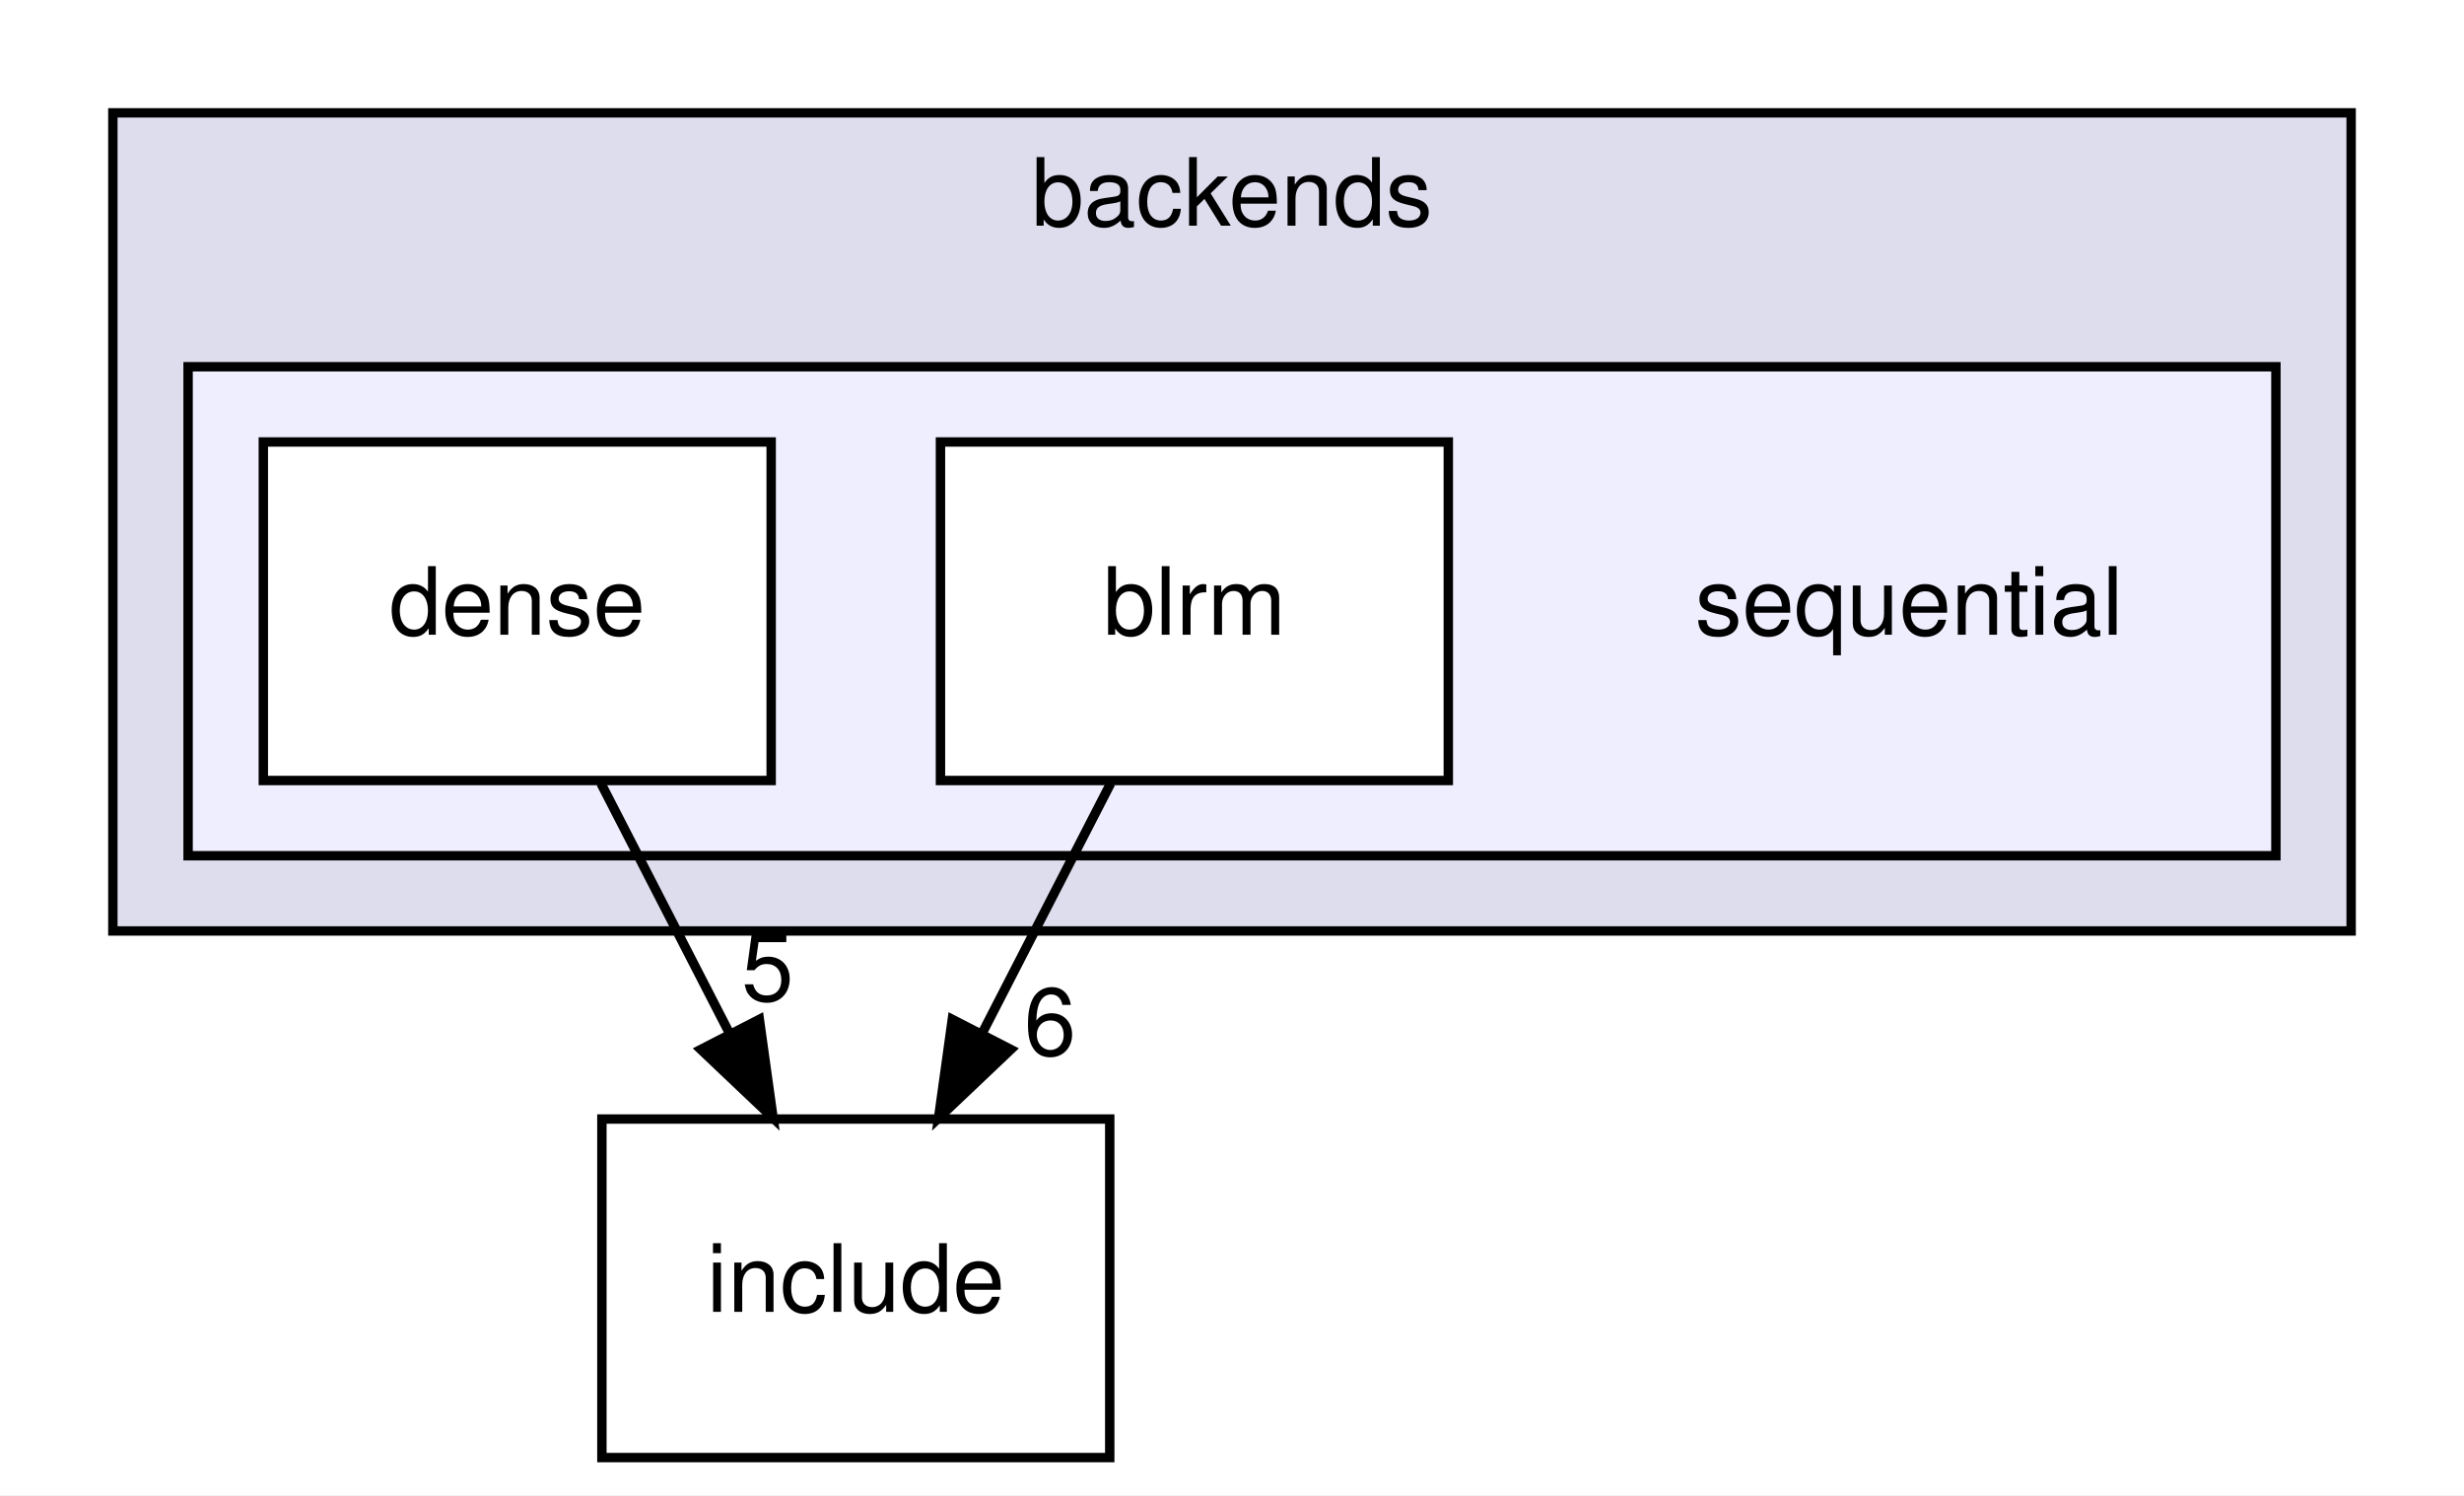
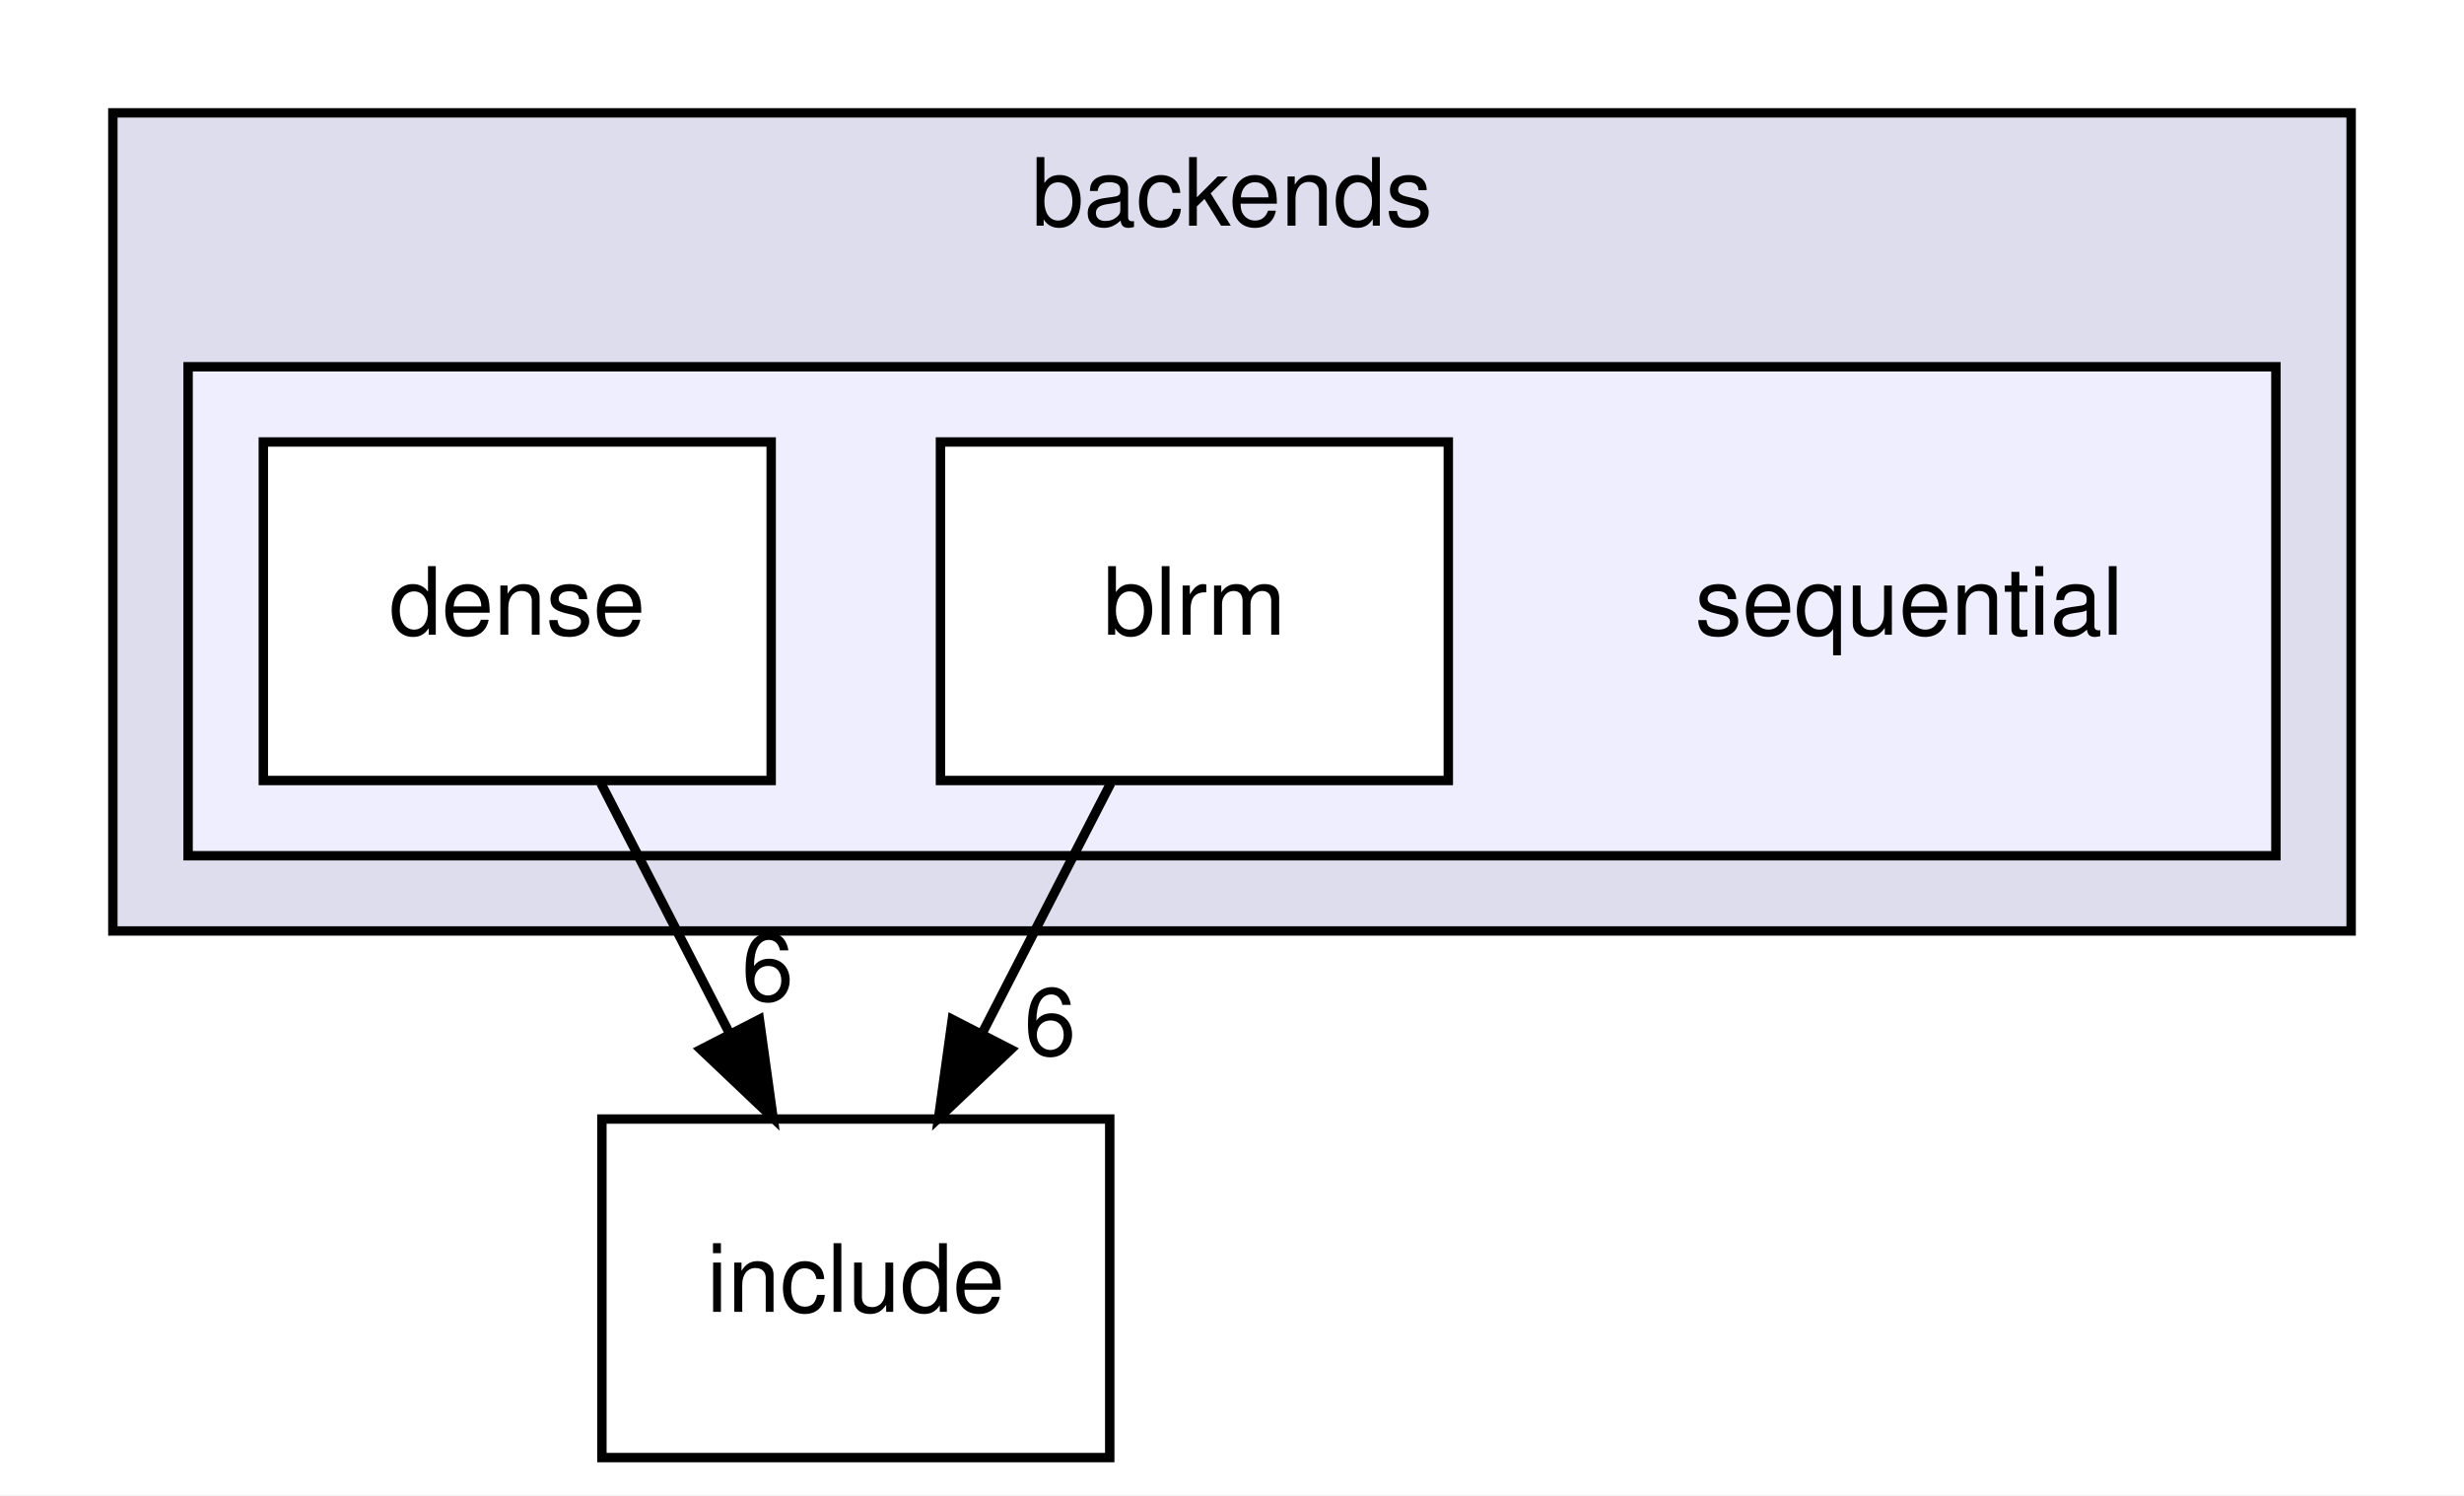
<svg xmlns="http://www.w3.org/2000/svg" xmlns:xlink="http://www.w3.org/1999/xlink" width="262pt" height="159pt" viewBox="0.00 0.00 262.00 159.00">
  <g id="graph0" class="graph" transform="scale(1 1) rotate(0) translate(4 155)">
    <polygon fill="white" stroke="none" points="-4,4 -4,-155 258,-155 258,4 -4,4" />
    <g id="clust1" class="cluster">
      <g id="a_clust1">
        <a xlink:href="dir_0f3cdec46afbc61a1ded8e1687c9c9a0.html" target="_top" xlink:title="backends">
          <polygon fill="#ddddee" stroke="black" points="8,-56 8,-143 246,-143 246,-56 8,-56" />
          <text text-anchor="middle" x="127" y="-131" font-family="Helvetica,sans-Serif" font-size="10.00">backends</text>
        </a>
      </g>
    </g>
    <g id="clust2" class="cluster">
      <g id="a_clust2">
        <a xlink:href="dir_bb88fcc0f3ee6cca06f291d2f01ccf2c.html" target="_top">
          <polygon fill="#eeeeff" stroke="black" points="16,-64 16,-116 238,-116 238,-64 16,-64" />
        </a>
      </g>
    </g>
    <g id="node1" class="node">
      <text text-anchor="middle" x="199" y="-87.5" font-family="Helvetica,sans-Serif" font-size="10.00">sequential</text>
    </g>
    <g id="node2" class="node">
      <g id="a_node2">
        <a xlink:href="dir_049b8bcdaa47ec1f68927403631ac853.html" target="_top" xlink:title="blrm">
          <polygon fill="white" stroke="black" points="150,-108 96,-108 96,-72 150,-72 150,-108" />
          <text text-anchor="middle" x="123" y="-87.5" font-family="Helvetica,sans-Serif" font-size="10.00">blrm</text>
        </a>
      </g>
    </g>
    <g id="node4" class="node">
      <g id="a_node4">
        <a xlink:href="dir_d44c64559bbebec7f509842c48db8b23.html" target="_top" xlink:title="include">
          <polygon fill="none" stroke="black" points="114,-36 60,-36 60,-0 114,-0 114,-36" />
          <text text-anchor="middle" x="87" y="-15.5" font-family="Helvetica,sans-Serif" font-size="10.00">include</text>
        </a>
      </g>
    </g>
    <g id="edge2" class="edge">
      <path fill="none" stroke="black" d="M114.101,-71.697C110.003,-63.728 105.051,-54.099 100.507,-45.264" />
      <polygon fill="black" stroke="black" points="103.483,-43.397 95.796,-36.104 97.257,-46.598 103.483,-43.397" />
      <g id="a_edge2-headlabel">
-         <a xlink:href="dir_000011_000006.html" target="_top" xlink:title="6">
+         <a xlink:href="dir_000014_000006.html" target="_top" xlink:title="6">
          <text text-anchor="middle" x="107.651" y="-42.795" font-family="Helvetica,sans-Serif" font-size="10.00">6</text>
        </a>
      </g>
    </g>
    <g id="node3" class="node">
      <g id="a_node3">
        <a xlink:href="dir_ceeb65e8f0c76154d61d9c210de788b9.html" target="_top" xlink:title="dense">
          <polygon fill="white" stroke="black" points="78,-108 24,-108 24,-72 78,-72 78,-108" />
          <text text-anchor="middle" x="51" y="-87.5" font-family="Helvetica,sans-Serif" font-size="10.00">dense</text>
        </a>
      </g>
    </g>
    <g id="edge1" class="edge">
      <path fill="none" stroke="black" d="M59.899,-71.697C63.997,-63.728 68.949,-54.099 73.493,-45.264" />
      <polygon fill="black" stroke="black" points="76.743,-46.598 78.204,-36.104 70.517,-43.397 76.743,-46.598" />
      <g id="a_edge1-headlabel">
-         <a xlink:href="dir_000016_000006.html" target="_top" xlink:title="5">
-           <text text-anchor="middle" x="77.624" y="-48.593" font-family="Helvetica,sans-Serif" font-size="10.00">5</text>
+         <a xlink:href="dir_000019_000006.html" target="_top" xlink:title="6">
+           <text text-anchor="middle" x="77.624" y="-48.593" font-family="Helvetica,sans-Serif" font-size="10.00">6</text>
        </a>
      </g>
    </g>
  </g>
</svg>
